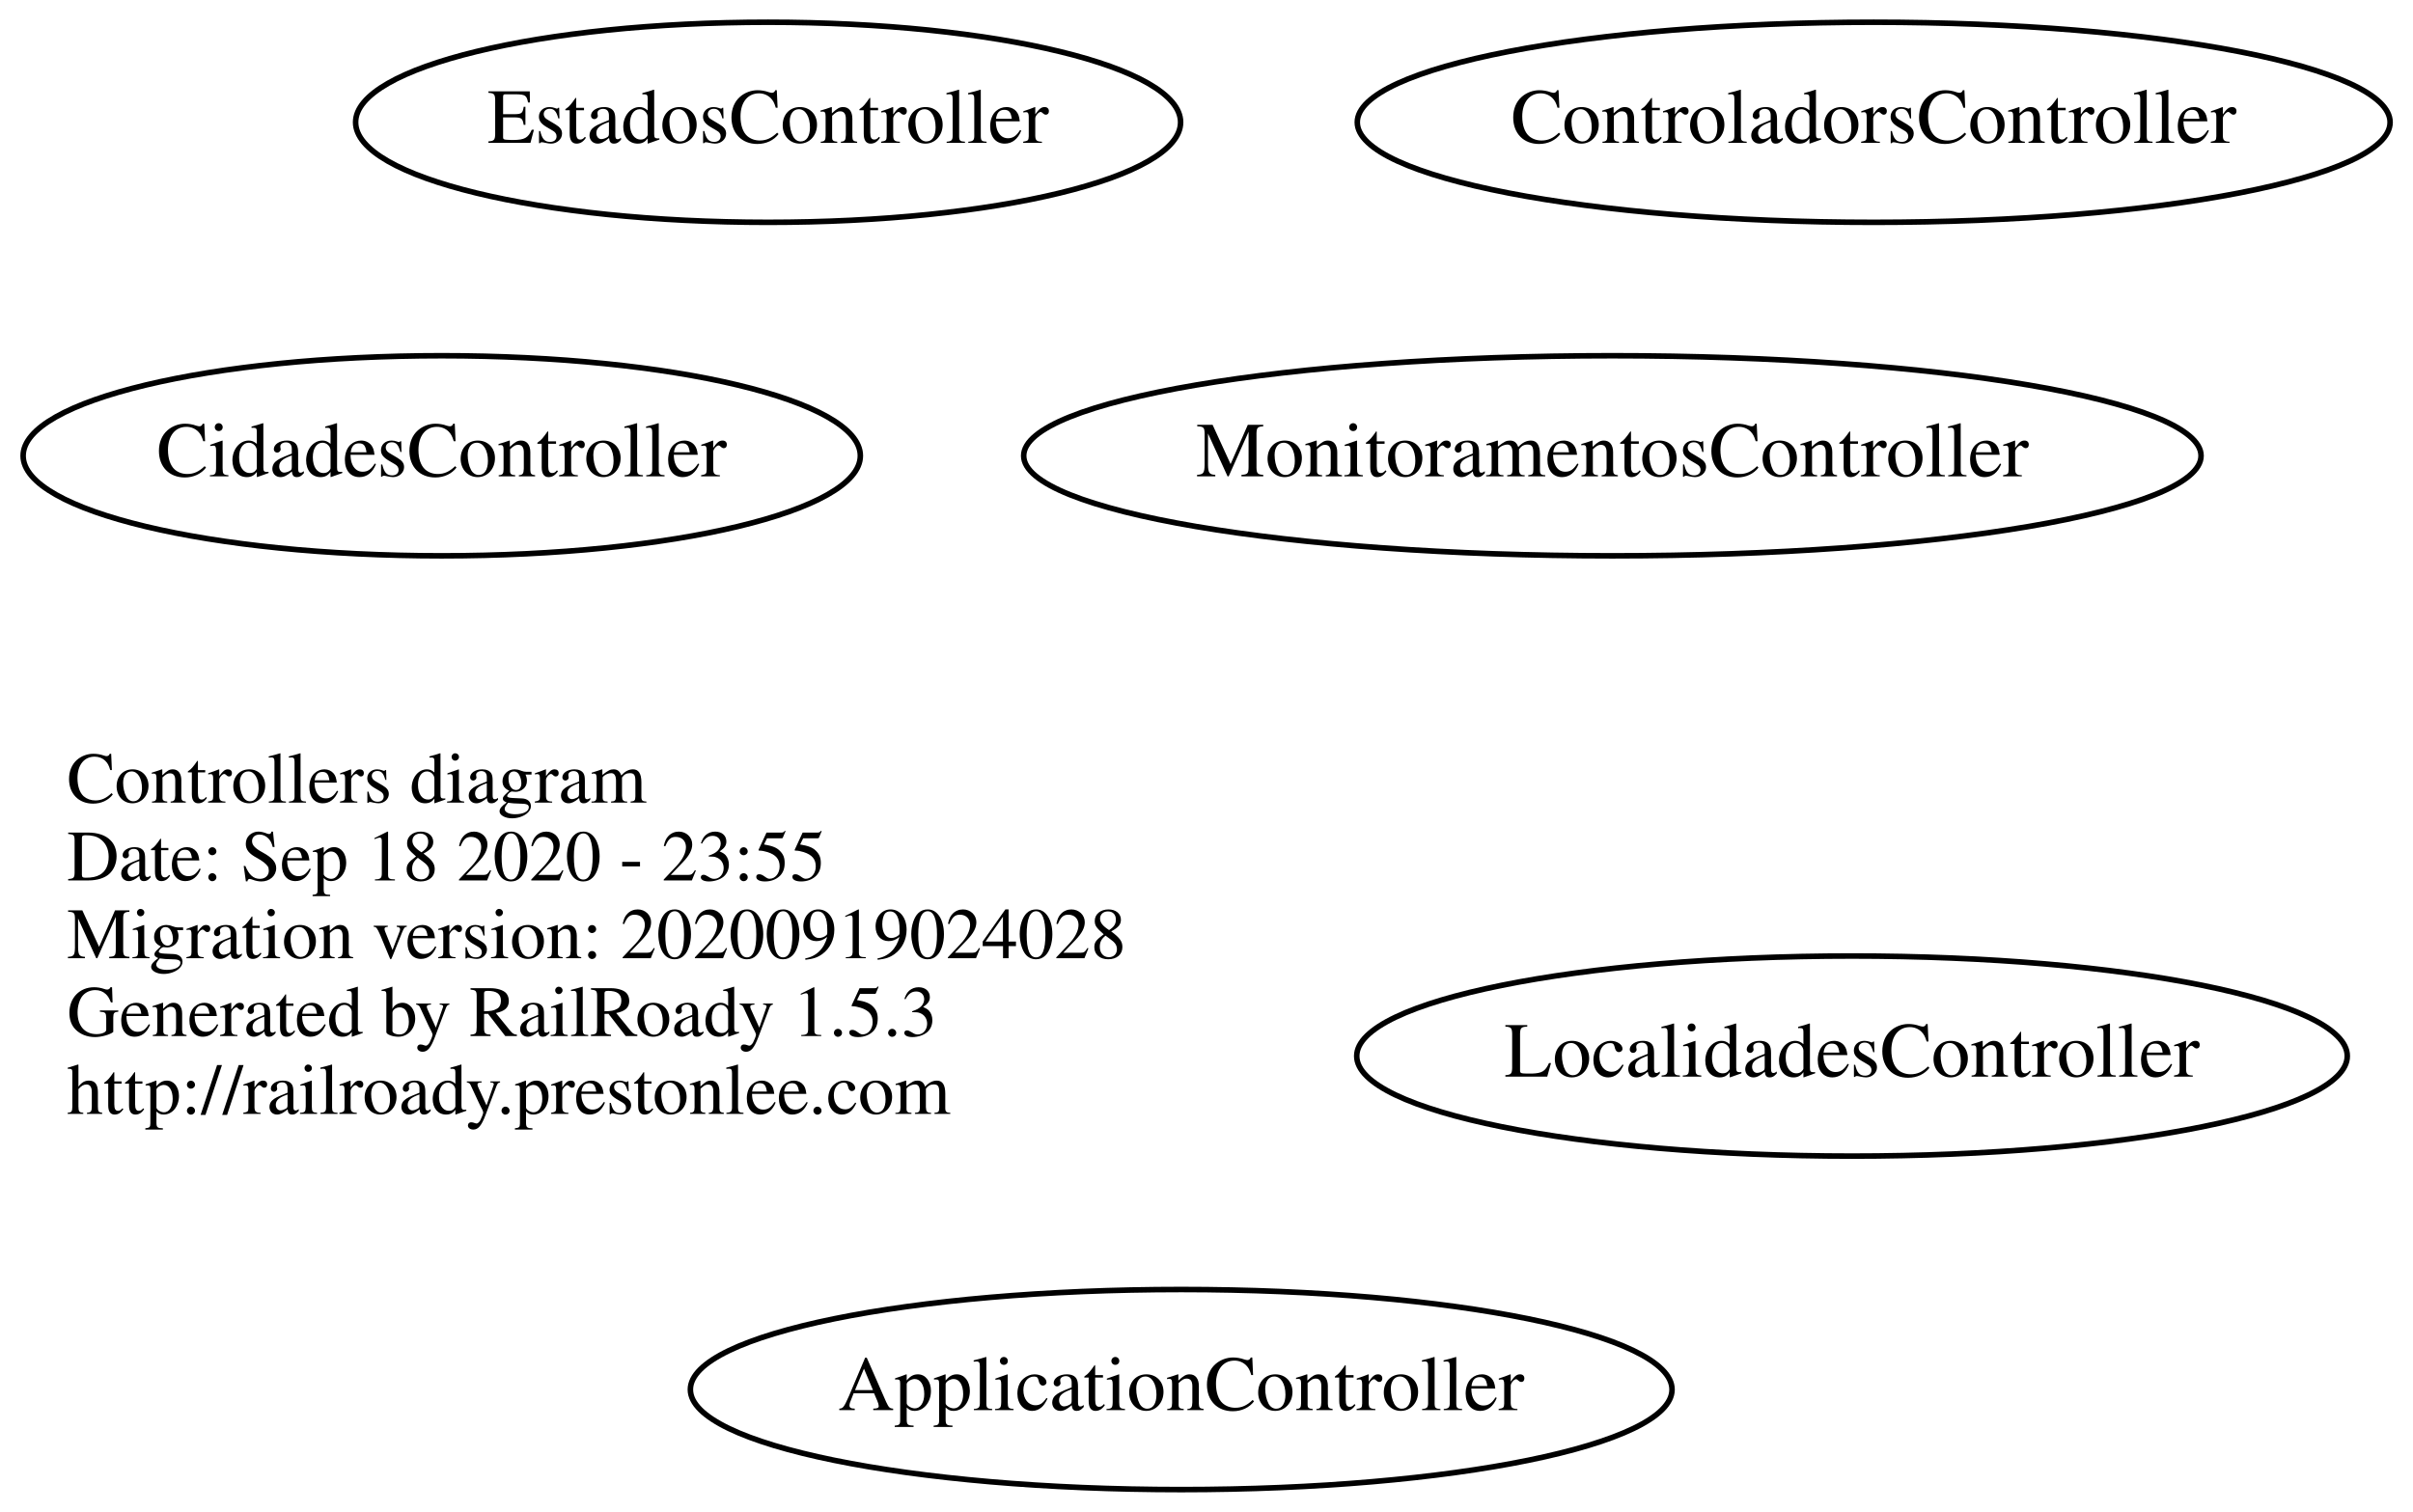
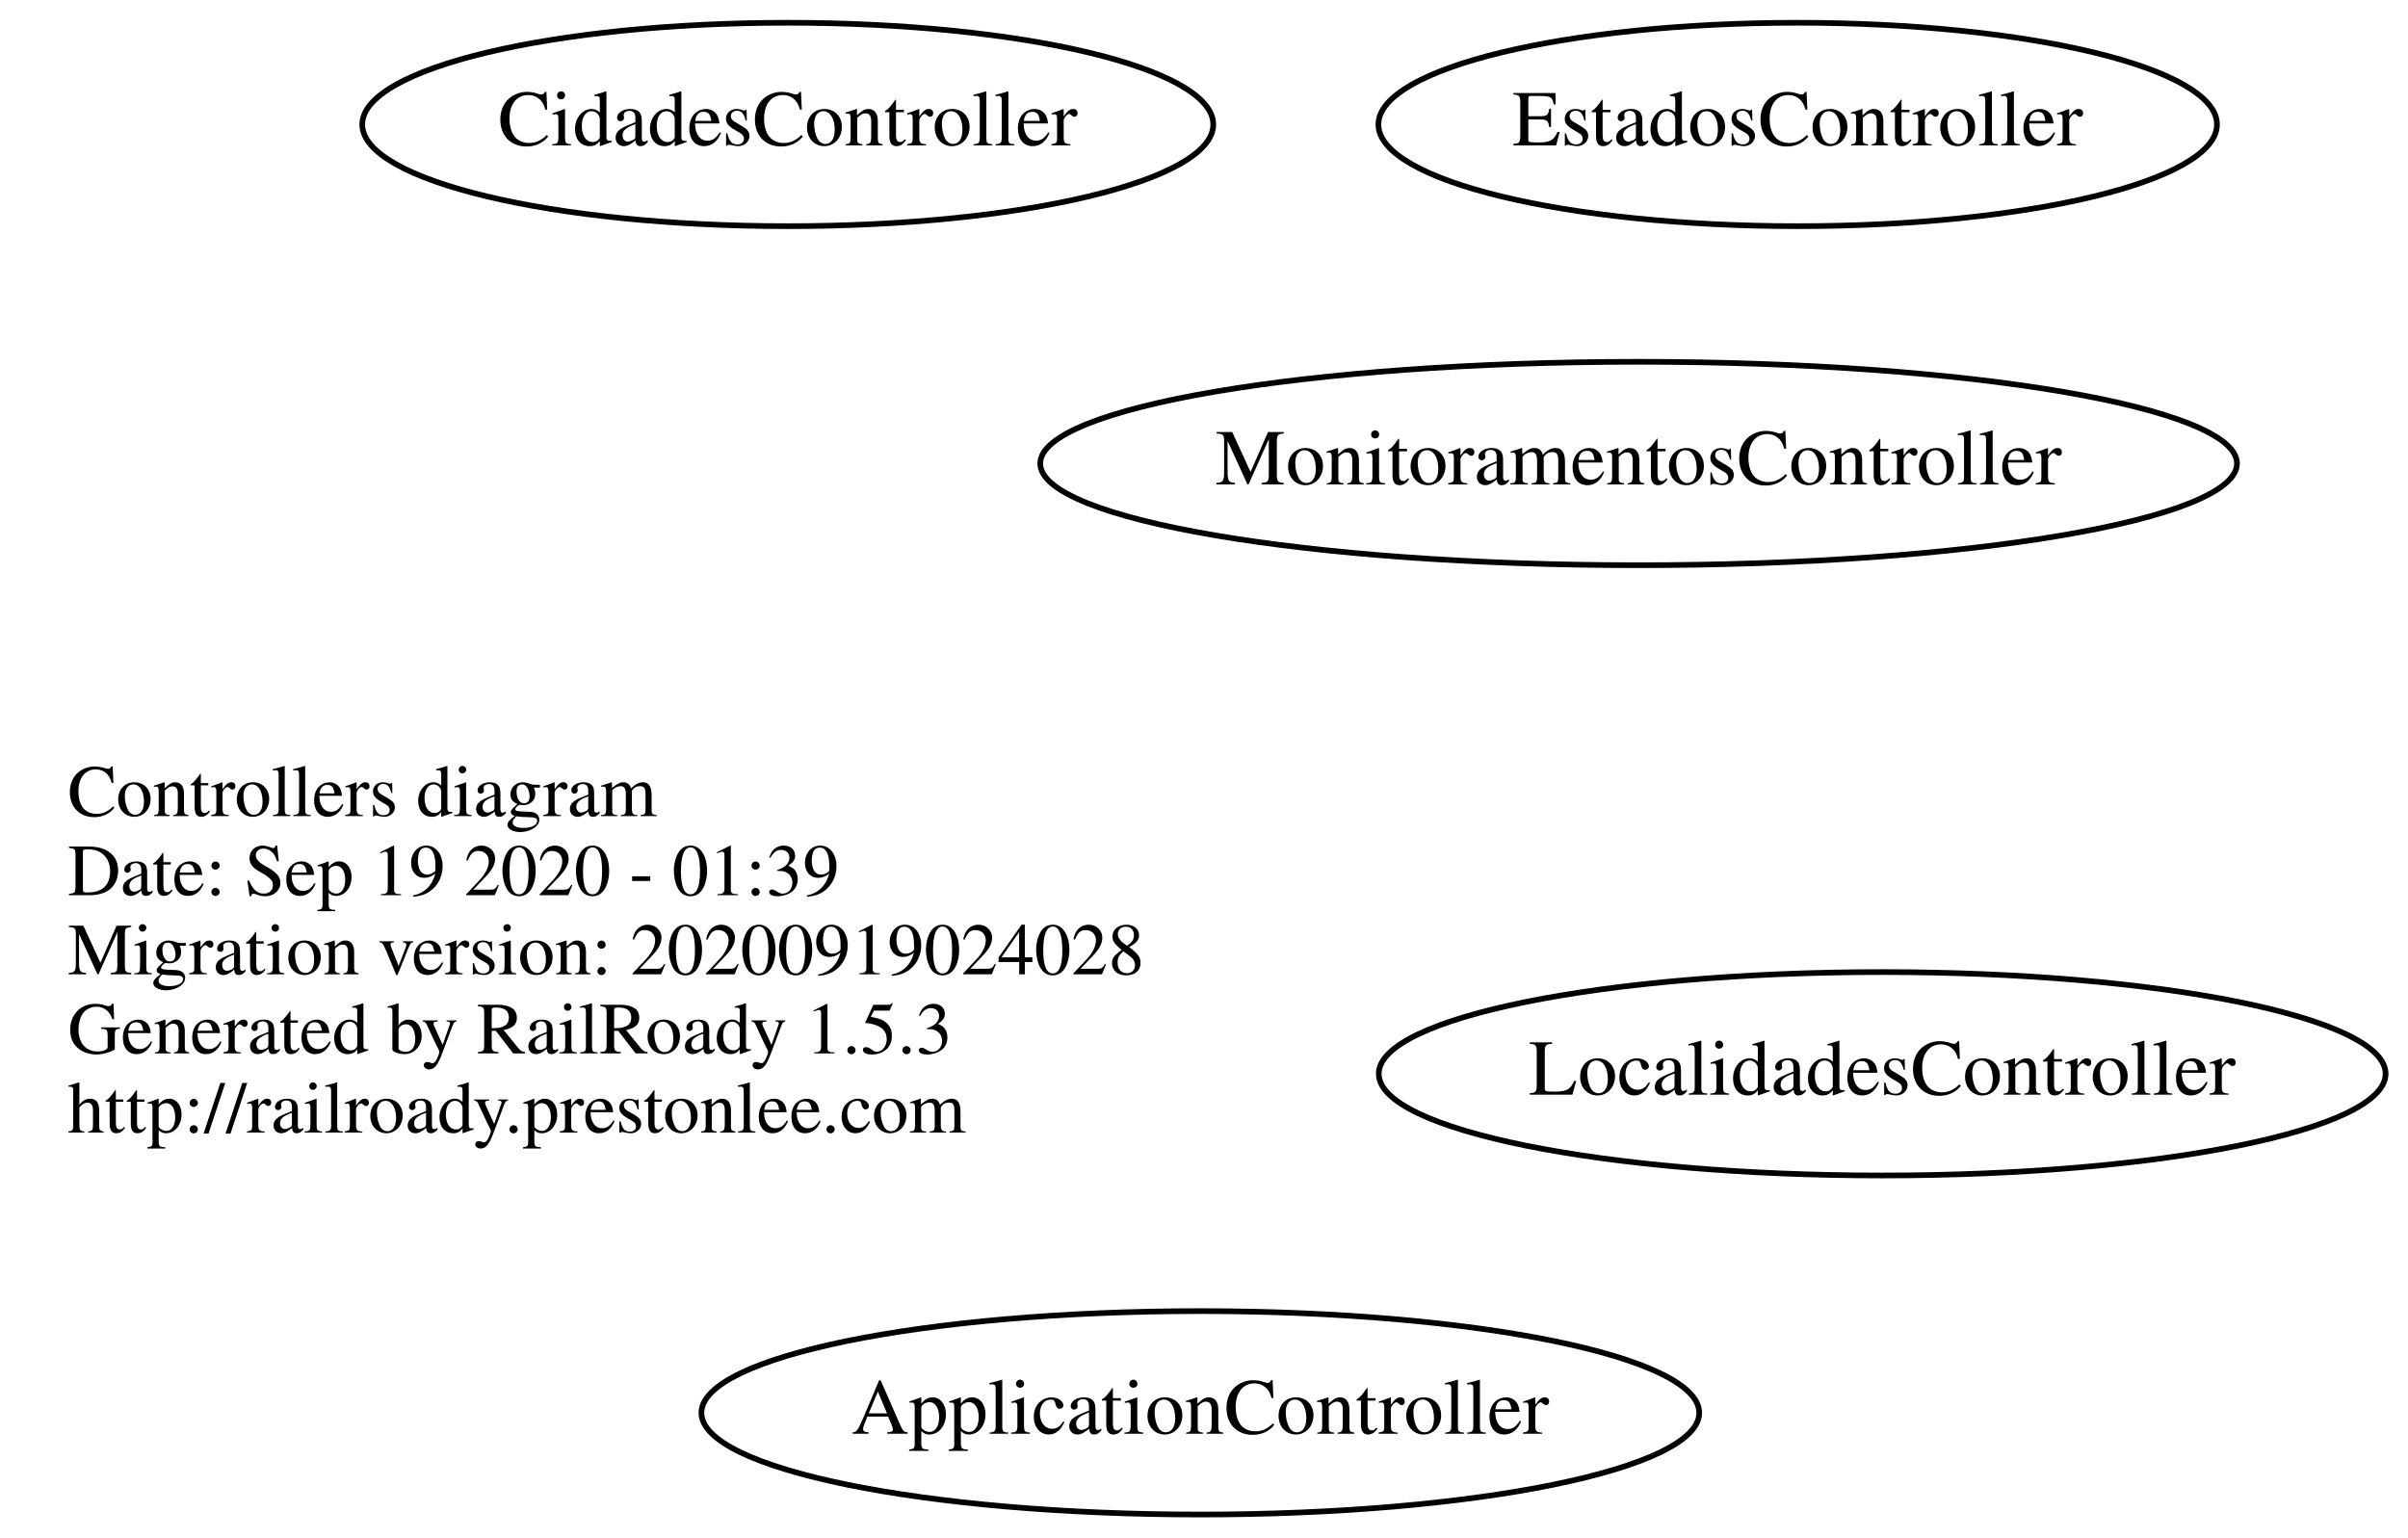
- <svg xmlns="http://www.w3.org/2000/svg" width="434pt" height="272pt" viewBox="0.00 0.00 433.88 272.00">
+ <svg xmlns="http://www.w3.org/2000/svg" width="426pt" height="272pt" viewBox="0.00 0.00 426.08 272.00">
  <g id="graph0" class="graph" transform="scale(1 1) rotate(0) translate(4 268)">
-     <polygon fill="transparent" stroke="transparent" points="-4,4 -4,-268 429.88,-268 429.88,4 -4,4" />
+     <polygon fill="transparent" stroke="transparent" points="-4,4 -4,-268 422.08,-268 422.08,4 -4,4" />
    <g id="node1" class="node">
      <text text-anchor="start" x="8" y="-123.6" font-family="Times,serif" font-size="13.00">Controllers diagram</text>
-       <text text-anchor="start" x="8" y="-109.6" font-family="Times,serif" font-size="13.00">Date: Sep 18 2020 - 23:55</text>
+       <text text-anchor="start" x="8" y="-109.6" font-family="Times,serif" font-size="13.00">Date: Sep 19 2020 - 01:39</text>
      <text text-anchor="start" x="8" y="-95.6" font-family="Times,serif" font-size="13.00">Migration version: 20200919024028</text>
      <text text-anchor="start" x="8" y="-81.6" font-family="Times,serif" font-size="13.00">Generated by RailRoady 1.5.3</text>
      <text text-anchor="start" x="8" y="-67.6" font-family="Times,serif" font-size="13.00">http://railroady.prestonlee.com</text>
    </g>
    <g id="node2" class="node">
      <ellipse fill="none" stroke="black" cx="208.39" cy="-18" rx="88.28" ry="18" />
      <text text-anchor="middle" x="208.39" y="-14.3" font-family="Times,serif" font-size="14.00">ApplicationController</text>
    </g>
    <g id="node3" class="node">
-       <ellipse fill="none" stroke="black" cx="134.09" cy="-246" rx="74.19" ry="18" />
-       <text text-anchor="middle" x="134.09" y="-242.3" font-family="Times,serif" font-size="14.00">EstadosController</text>
+       <ellipse fill="none" stroke="black" cx="314.09" cy="-246" rx="74.19" ry="18" />
+       <text text-anchor="middle" x="314.09" y="-242.3" font-family="Times,serif" font-size="14.00">EstadosController</text>
    </g>
    <g id="node4" class="node">
      <ellipse fill="none" stroke="black" cx="329.04" cy="-78" rx="89.08" ry="18" />
      <text text-anchor="middle" x="329.04" y="-74.3" font-family="Times,serif" font-size="14.00">LocalidadesController</text>
    </g>
    <g id="node5" class="node">
-       <ellipse fill="none" stroke="black" cx="75.39" cy="-186" rx="75.29" ry="18" />
-       <text text-anchor="middle" x="75.39" y="-182.3" font-family="Times,serif" font-size="14.00">CidadesController</text>
+       <ellipse fill="none" stroke="black" cx="135.39" cy="-246" rx="75.29" ry="18" />
+       <text text-anchor="middle" x="135.39" y="-242.3" font-family="Times,serif" font-size="14.00">CidadesController</text>
    </g>
    <g id="node6" class="node">
-       <ellipse fill="none" stroke="black" cx="332.94" cy="-246" rx="92.88" ry="18" />
-       <text text-anchor="middle" x="332.94" y="-242.3" font-family="Times,serif" font-size="14.00">ControladorsController</text>
-     </g>
-     <g id="node7" class="node">
      <ellipse fill="none" stroke="black" cx="285.94" cy="-186" rx="105.88" ry="18" />
      <text text-anchor="middle" x="285.94" y="-182.3" font-family="Times,serif" font-size="14.00">MonitoramentosController</text>
    </g>
  </g>
</svg>
